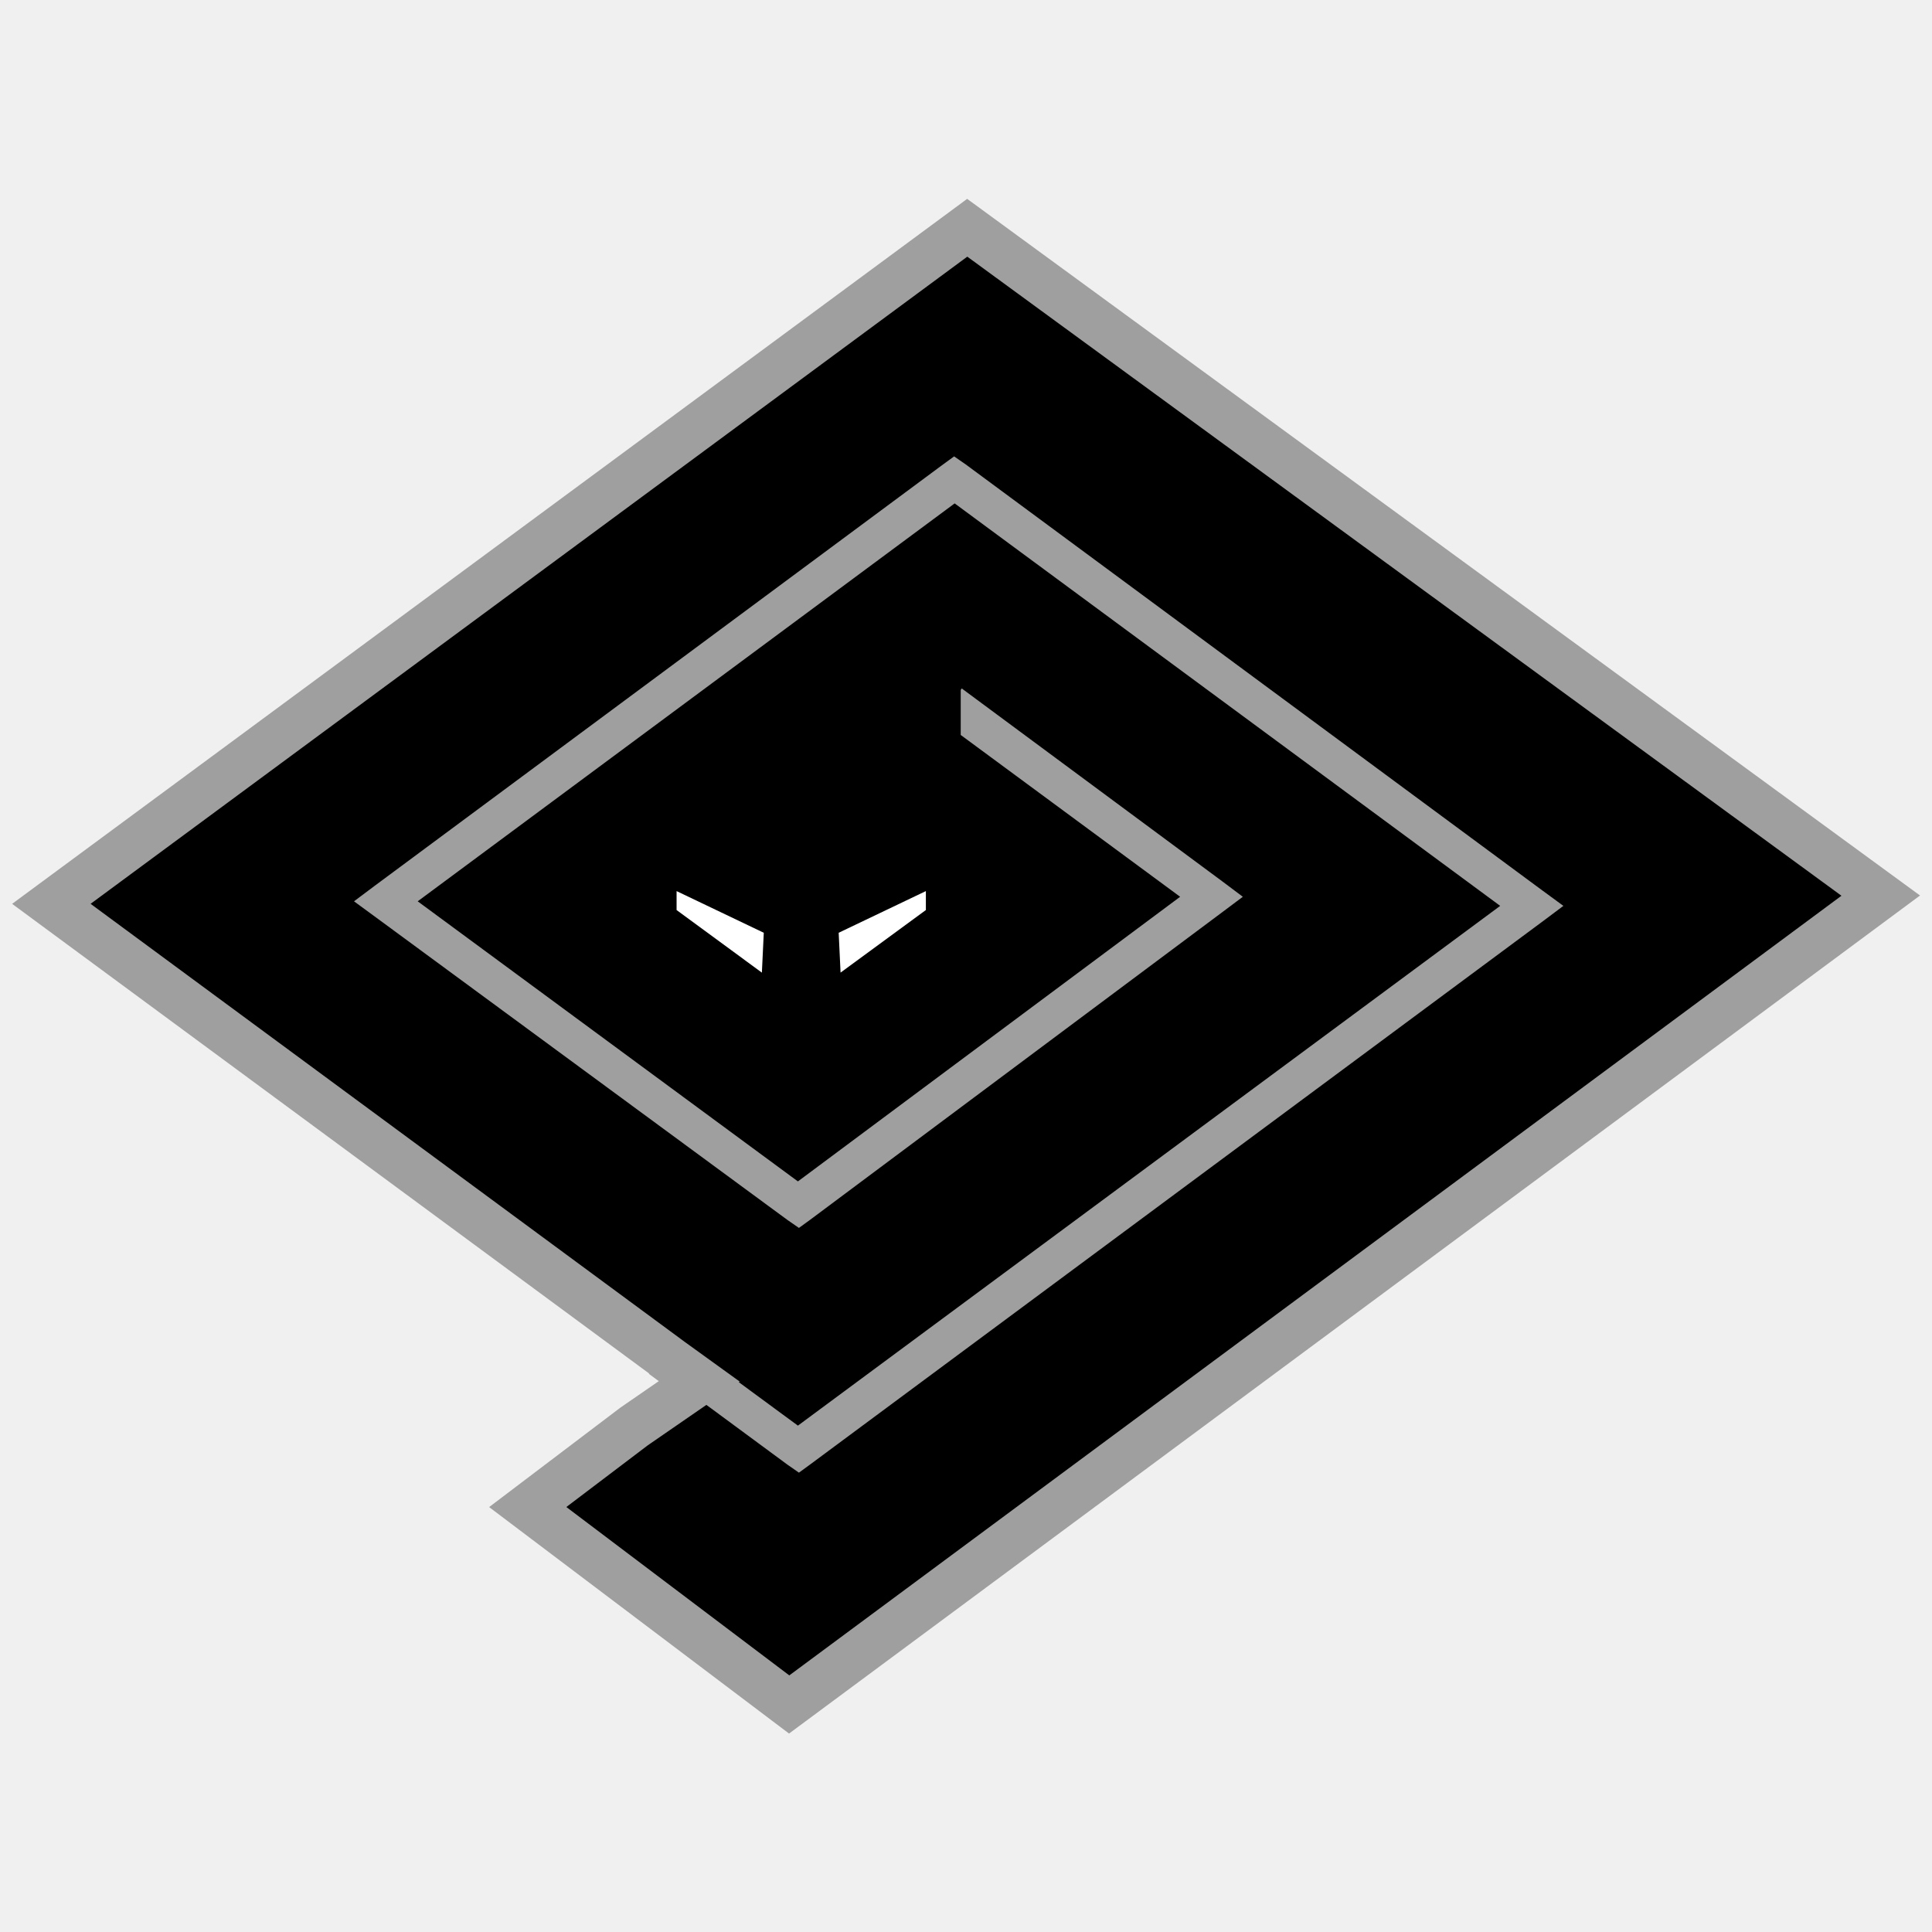
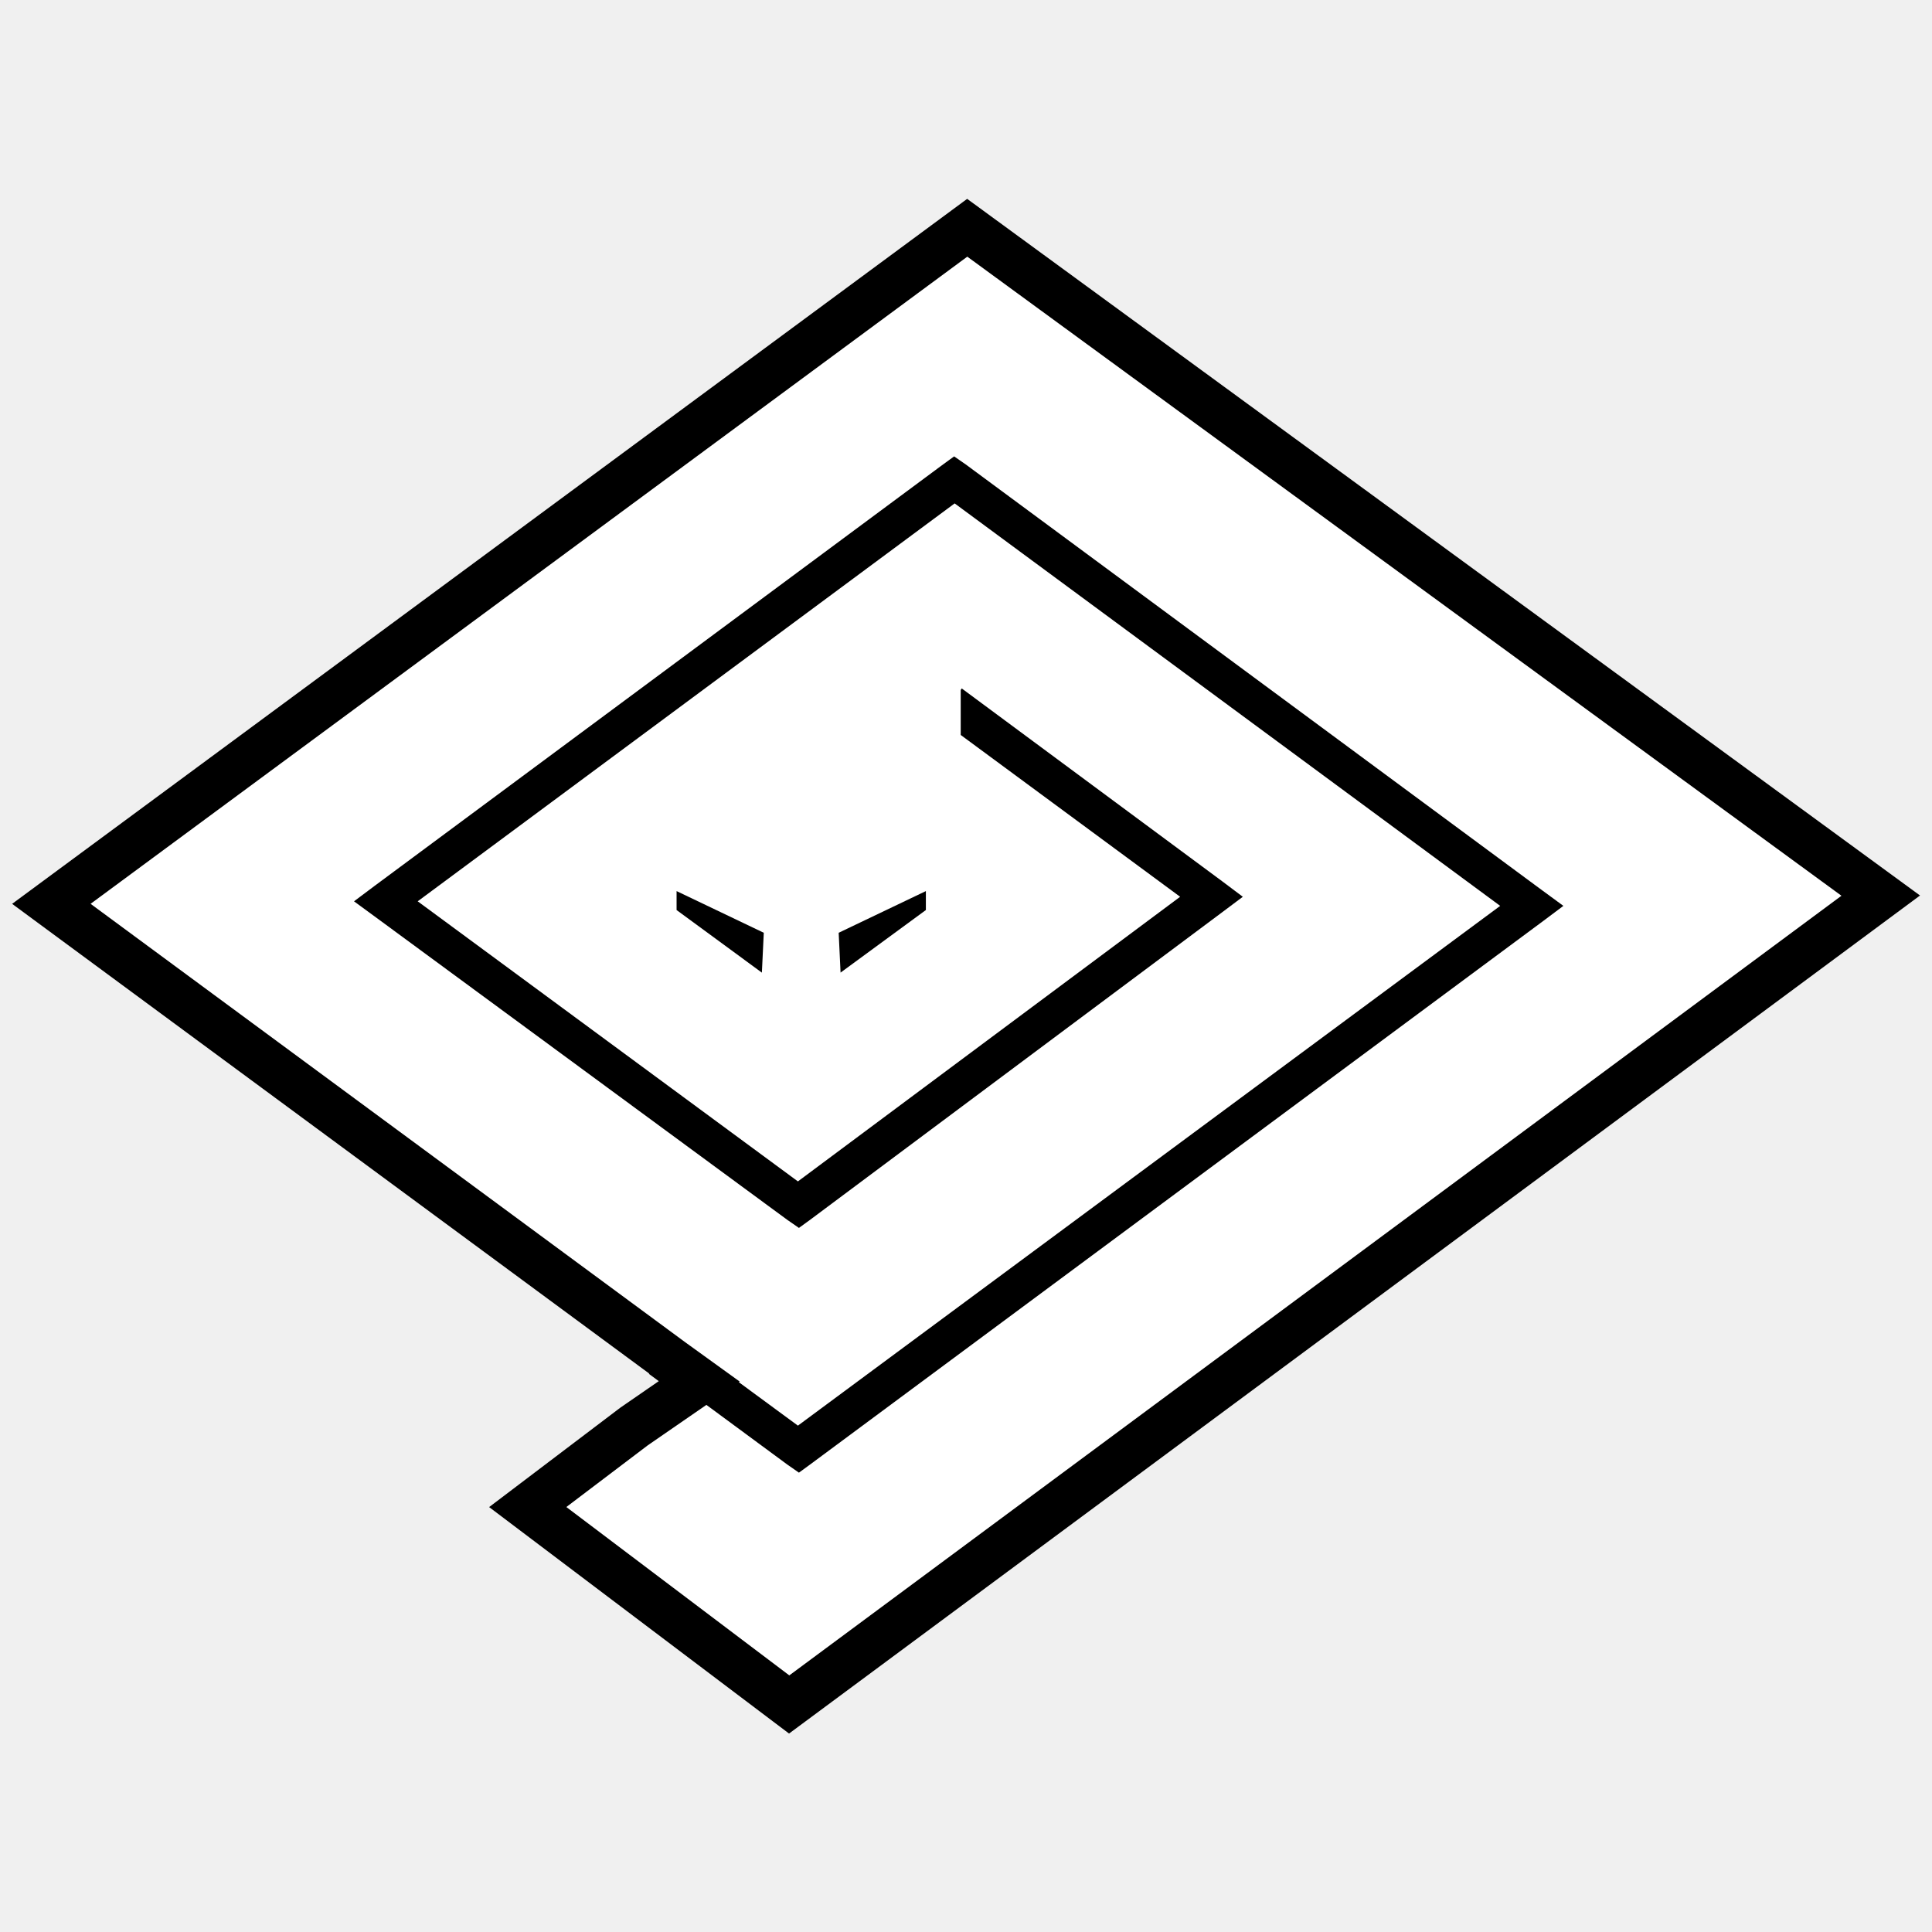
<svg xmlns="http://www.w3.org/2000/svg" width="100%" height="100%" viewBox="0 0 100 100" version="1.1" xml:space="preserve" style="fill-rule:evenodd;clip-rule:evenodd;stroke-linecap:square;stroke-miterlimit:2;">
  <g transform="matrix(1.60727,0,0,1.60727,-528.479,-730.252)">
    <g id="Layer-1">
      <g id="g3112">
        <g id="g4958" transform="matrix(1,0,0,1,-11.0852,-29.9095)">
-           <path id="path4960" d="M371.041,492.518L342.808,513.359L361.955,527.476L363.714,528.746L363.681,528.762L365.586,530.163L388.202,513.425L370.634,500.464L353.342,513.278L365.586,522.298L377.895,513.132L370.829,507.921L370.829,506.472L370.862,506.423L379.263,512.643L379.914,513.132L379.263,513.62L365.977,523.536L365.619,523.796L365.244,523.536L351.958,513.767L351.291,513.278L351.942,512.79L370.259,499.21L370.617,498.95L370.992,499.21L389.57,512.936L390.237,513.425L389.586,513.913L365.977,531.416L365.619,531.677L365.244,531.416L362.639,529.495L360.75,530.798L358.129,532.784L365.309,538.206L399.192,513.099L371.041,492.518Z" style="fill-rule:nonzero;stroke:rgb(159,159,159);stroke-width:3px;" />
+           <path id="path4960" d="M371.041,492.518L342.808,513.359L361.955,527.476L363.714,528.746L363.681,528.762L365.586,530.163L388.202,513.425L370.634,500.464L353.342,513.278L365.586,522.298L377.895,513.132L370.829,507.921L370.829,506.472L370.862,506.423L379.263,512.643L379.914,513.132L379.263,513.62L365.977,523.536L365.619,523.796L365.244,523.536L351.958,513.767L351.291,513.278L351.942,512.79L370.259,499.21L370.617,498.95L370.992,499.21L389.57,512.936L390.237,513.425L389.586,513.913L365.977,531.416L365.619,531.677L365.244,531.416L362.639,529.495L360.75,530.798L358.129,532.784L365.309,538.206L399.192,513.099L371.041,492.518Z" style="fill-rule:nonzero;stroke:rgb(0,0,0);stroke-width:3px;" />
          <path id="path4962" d="M364.426,515.574L364.487,514.291L361.679,512.949L361.679,513.559L364.426,515.575L364.426,515.574L364.426,515.574Z" style="fill:white;fill-rule:nonzero;stroke:rgb(128,128,128);stroke-width:3px;stroke-linecap:butt;stroke-miterlimit:4;" />
-           <path id="path4964" d="M366.96,515.574L366.899,514.291L369.707,512.949L369.707,513.559L366.96,515.574L366.96,515.574Z" style="fill:white;fill-rule:nonzero;stroke:rgb(128,128,128);stroke-width:3px;stroke-linecap:butt;stroke-miterlimit:4;" />
+           <path id="path4964" d="M366.96,515.574L366.899,514.291L369.707,512.949L369.707,513.559L366.96,515.574L366.96,515.574Z" style="fill:white;fill-rule:nonzero;stroke:rgb(0,0,0);stroke-width:3px;stroke-linecap:butt;stroke-miterlimit:4;" />
        </g>
        <g id="g3433" transform="matrix(1,0,0,1,-11.0852,-29.9095)">
-           <path id="path2280" d="M371.041,492.518L342.808,513.359L361.955,527.476L363.714,528.746L363.681,528.762L365.586,530.163L388.202,513.425L370.634,500.464L353.342,513.278L365.586,522.298L377.895,513.132L370.829,507.921L370.829,506.472L370.862,506.423L379.263,512.643L379.914,513.132L379.263,513.62L365.977,523.536L365.619,523.796L365.244,523.536L351.958,513.767L351.291,513.278L351.942,512.79L370.259,499.21L370.617,498.95L370.992,499.21L389.57,512.936L390.237,513.425L389.586,513.913L365.977,531.416L365.619,531.677L365.244,531.416L362.639,529.495L360.75,530.798L358.129,532.784L365.309,538.206L399.192,513.099L371.041,492.518L371.041,492.518Z" style="fill-rule:nonzero;" />
-           <path id="path2302" d="M364.426,515.574L364.487,514.291L361.679,512.949L361.679,513.559L364.426,515.575L364.426,515.574L364.426,515.574Z" style="fill:white;fill-rule:nonzero;" />
-           <path id="path2300" d="M366.96,515.574L366.899,514.291L369.707,512.949L369.707,513.559L366.96,515.574L366.96,515.574Z" style="fill:white;fill-rule:nonzero;" />
+           <path id="path2280" d="M371.041,492.518L342.808,513.359L361.955,527.476L363.714,528.746L363.681,528.762L365.586,530.163L388.202,513.425L370.634,500.464L353.342,513.278L365.586,522.298L377.895,513.132L370.829,507.921L370.829,506.472L370.862,506.423L379.263,512.643L379.914,513.132L379.263,513.62L365.977,523.536L365.619,523.796L365.244,523.536L351.958,513.767L351.291,513.278L351.942,512.79L370.259,499.21L370.617,498.95L370.992,499.21L389.57,512.936L390.237,513.425L389.586,513.913L365.977,531.416L365.619,531.677L365.244,531.416L362.639,529.495L360.75,530.798L358.129,532.784L365.309,538.206L399.192,513.099L371.041,492.518L371.041,492.518Z" style="fill-rule:nonzero; fill:white;" />
+           <path id="path2302" d="M364.426,515.574L364.487,514.291L361.679,512.949L361.679,513.559L364.426,515.575L364.426,515.574L364.426,515.574Z" style="fill:black;fill-rule:nonzero;" />
+           <path id="path2300" d="M366.96,515.574L366.899,514.291L369.707,512.949L369.707,513.559L366.96,515.574L366.96,515.574Z" style="fill:black;fill-rule:nonzero;" />
        </g>
      </g>
    </g>
  </g>
</svg>
